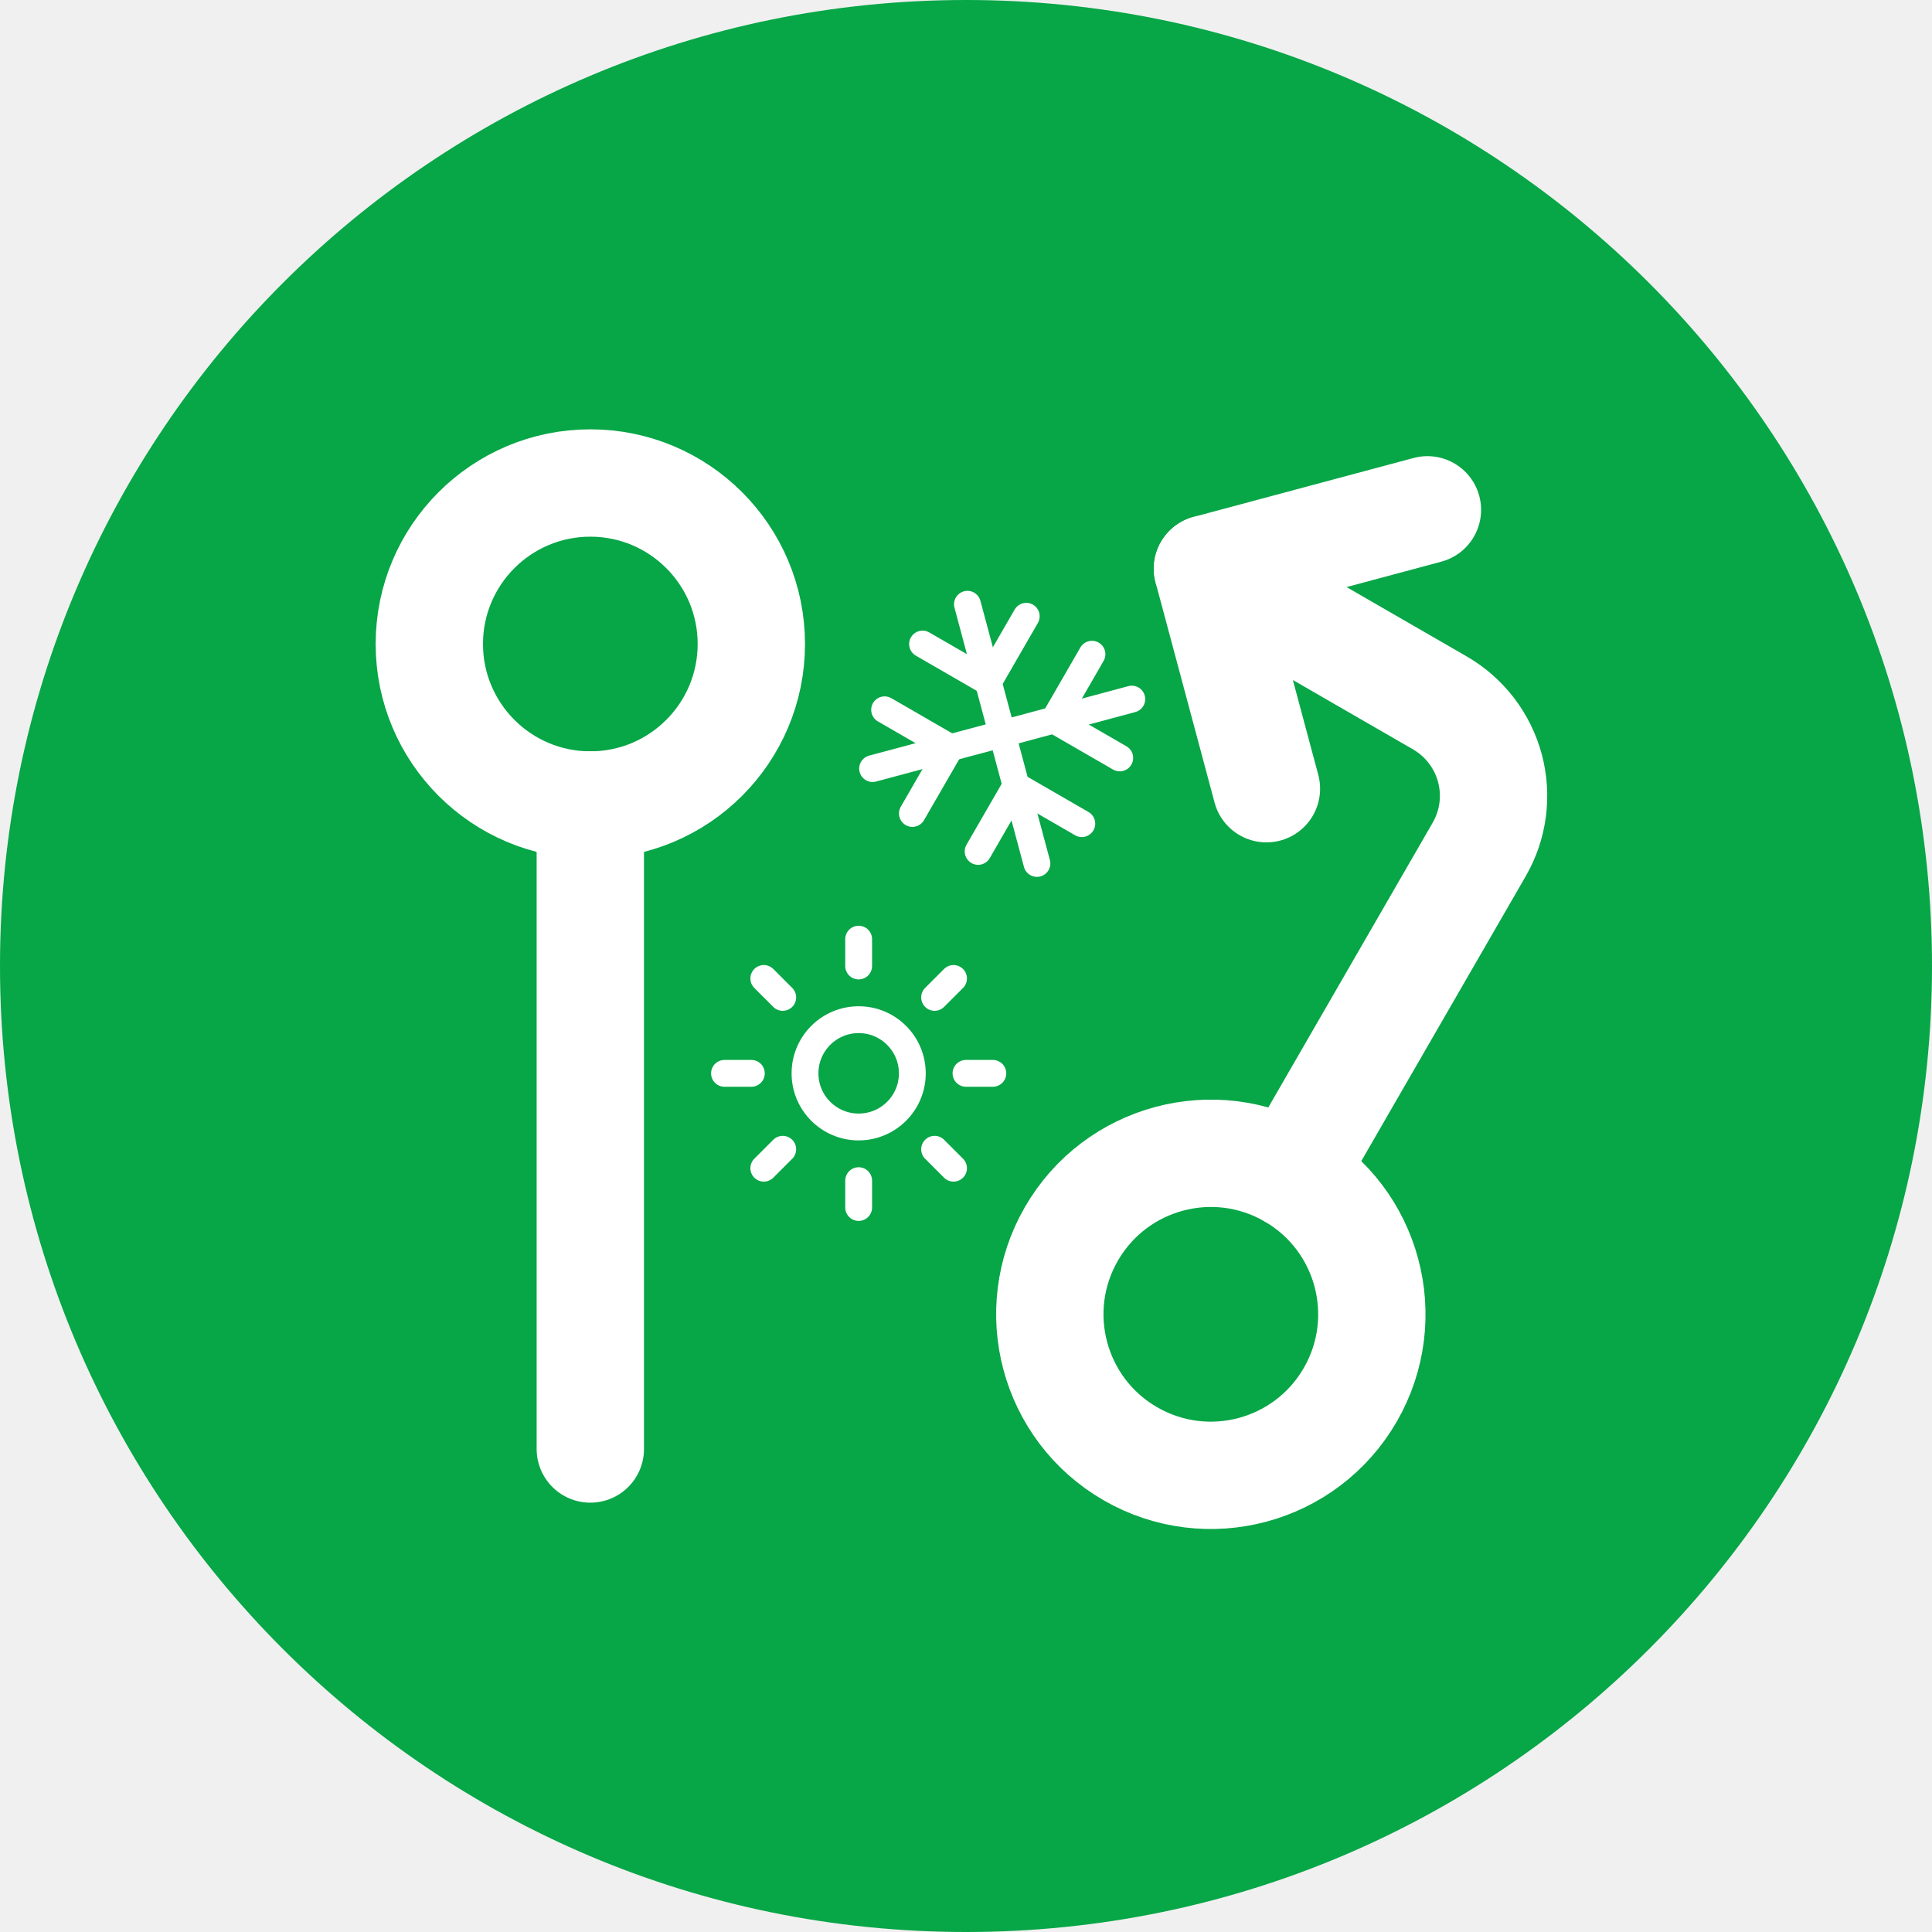
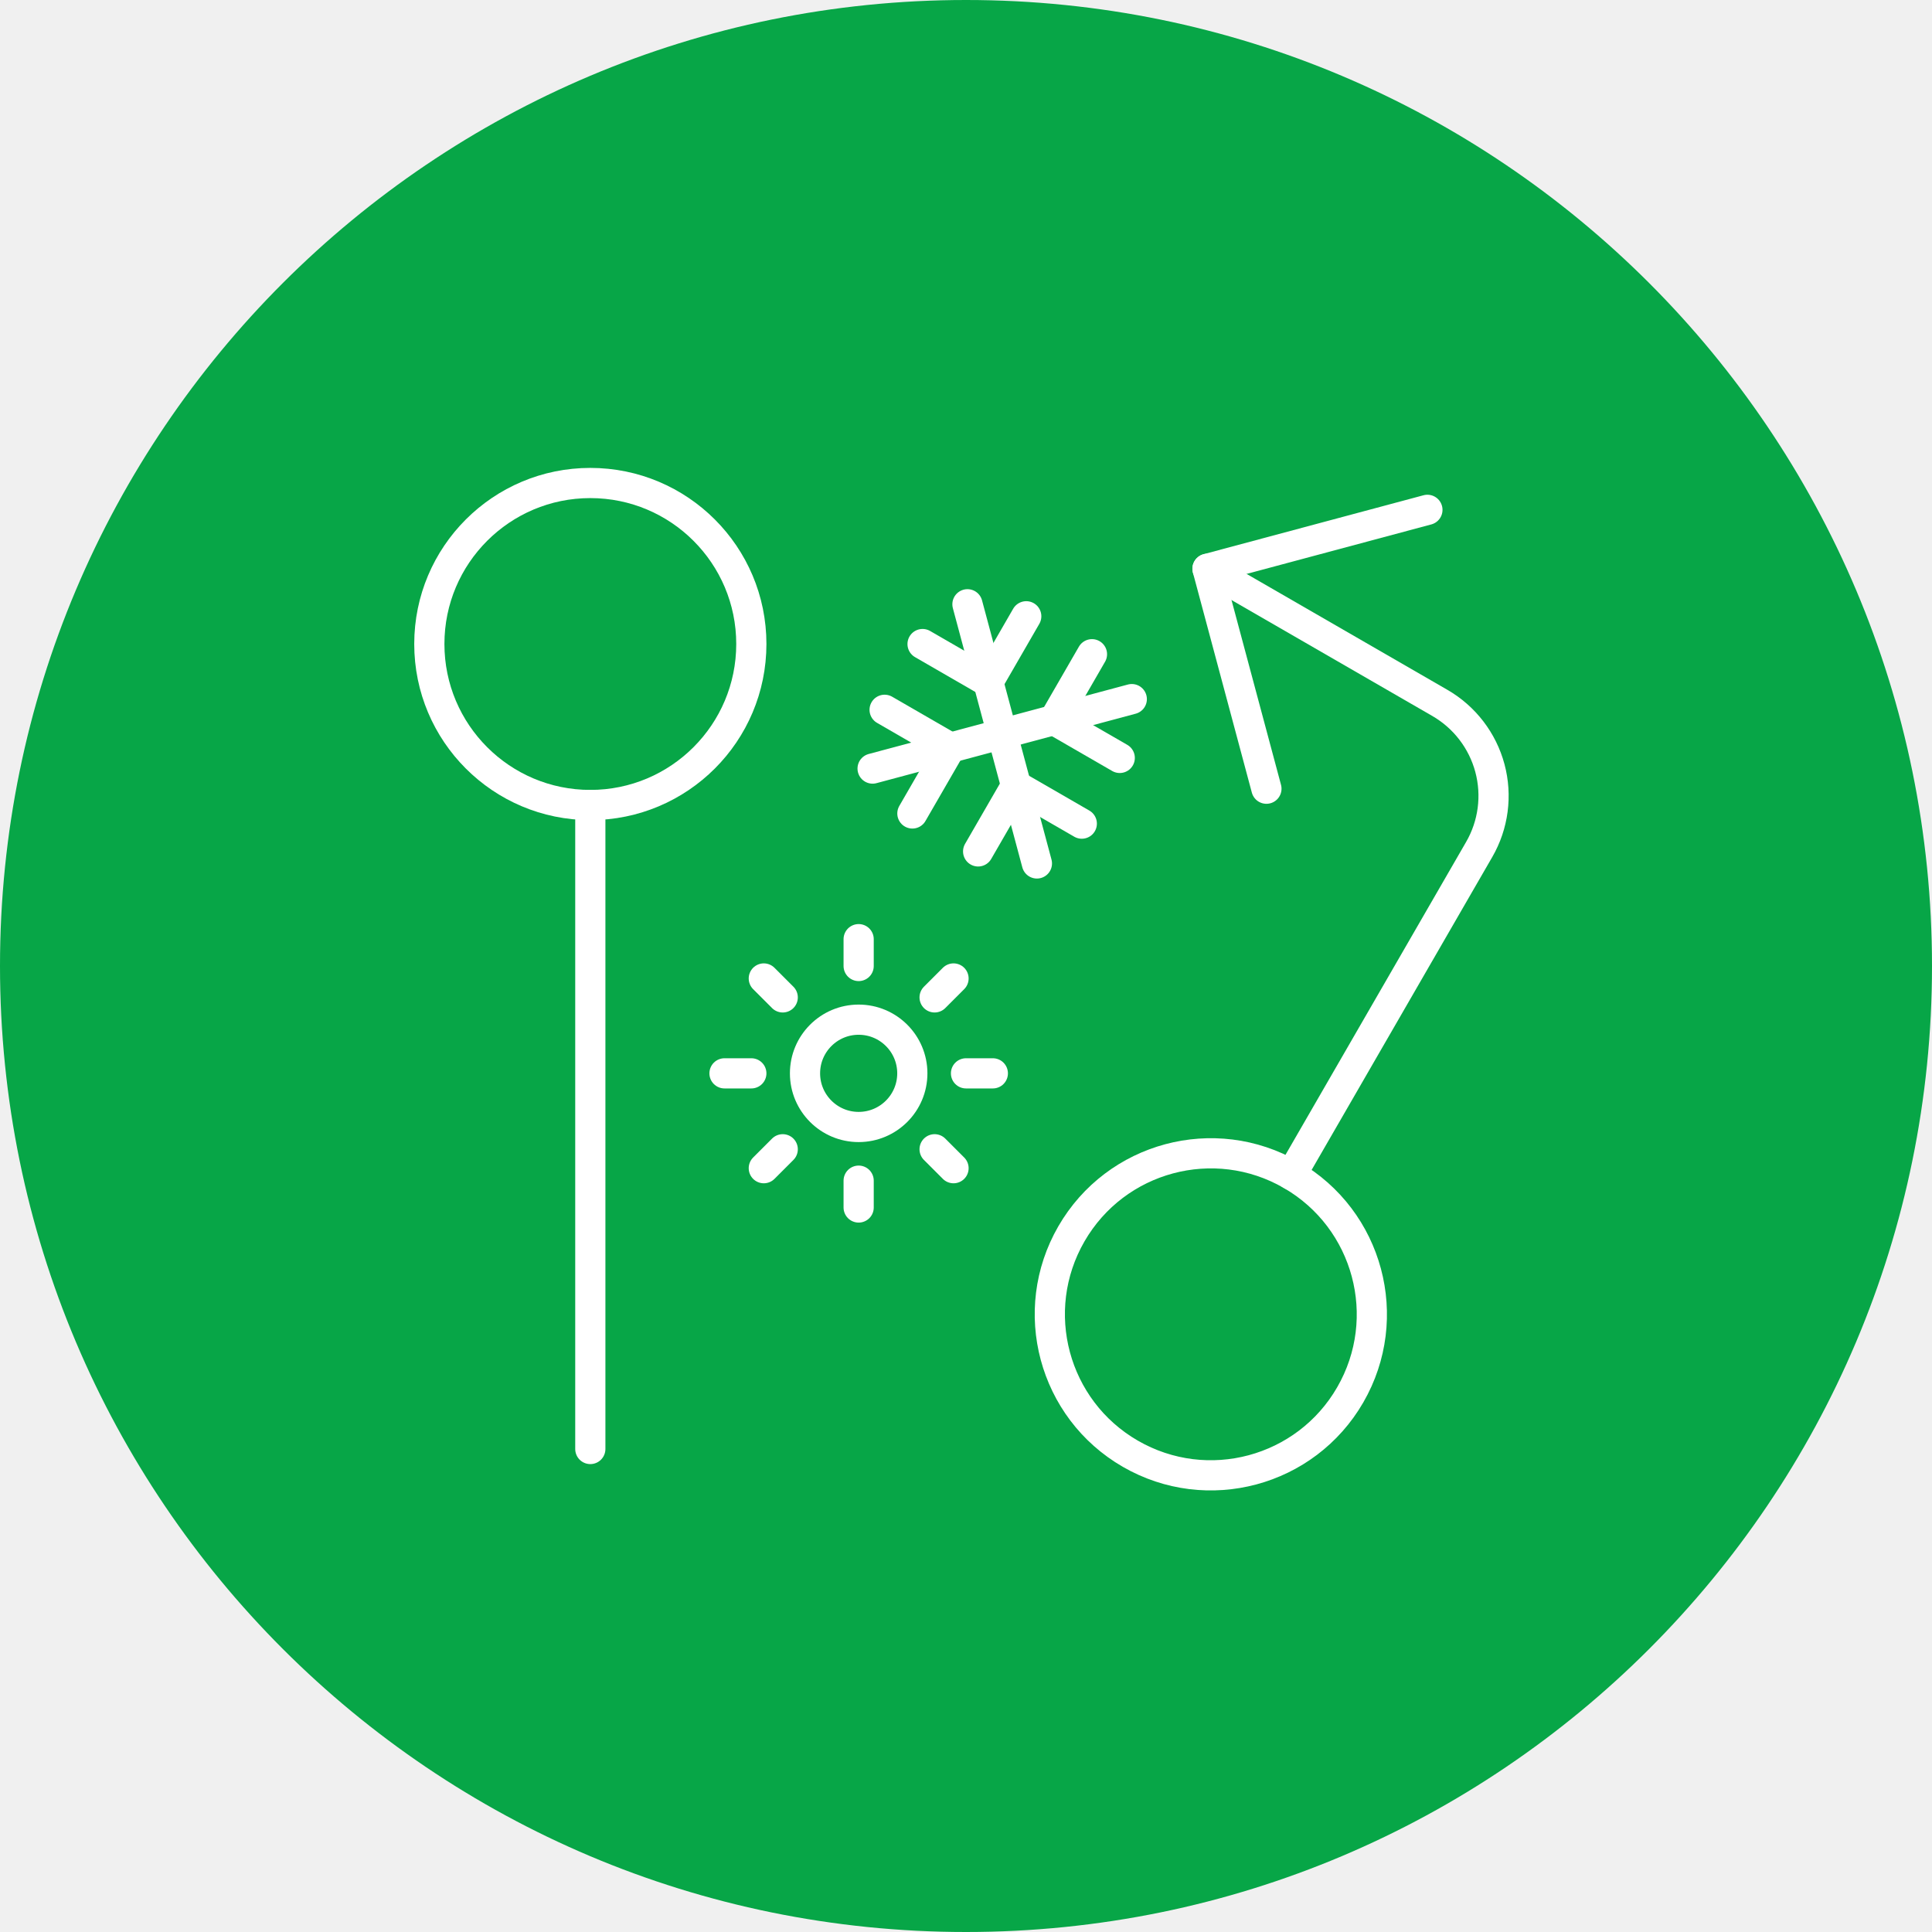
<svg xmlns="http://www.w3.org/2000/svg" width="64" height="64" viewBox="0 0 64 64" fill="none">
  <rect width="64" height="64" rx="32" fill="#07A647" />
-   <path d="M19.555 26.667C22.501 26.667 24.889 24.279 24.889 21.333C24.889 18.388 22.501 16 19.555 16C16.61 16 14.222 18.388 14.222 21.333C14.222 24.279 16.61 26.667 19.555 26.667Z" stroke="white" stroke-width="3.556" stroke-linecap="round" stroke-linejoin="round" />
-   <path d="M19.555 26.667V48" stroke="white" stroke-width="3.556" stroke-linecap="round" stroke-linejoin="round" />
-   <path d="M37.444 48.157C39.995 49.63 43.257 48.756 44.729 46.205C46.202 43.654 45.328 40.392 42.777 38.92C40.226 37.447 36.965 38.321 35.492 40.872C34.019 43.423 34.893 46.684 37.444 48.157Z" stroke="white" stroke-width="3.556" stroke-linecap="round" stroke-linejoin="round" />
-   <path d="M41.952 26.127L40 18.841L47.285 16.889" stroke="white" stroke-width="3.556" stroke-linecap="round" stroke-linejoin="round" />
-   <path d="M40 18.841L47.698 23.285C48.515 23.757 49.111 24.534 49.355 25.444C49.599 26.355 49.471 27.326 48.999 28.142L42.777 38.92" stroke="white" stroke-width="3.556" stroke-linecap="round" stroke-linejoin="round" />
+   <path d="M19.555 26.667C22.501 26.667 24.889 24.279 24.889 21.333C24.889 18.388 22.501 16 19.555 16C16.61 16 14.222 18.388 14.222 21.333C14.222 24.279 16.61 26.667 19.555 26.667Z" stroke="white" strokeWidth="3.556" stroke-linecap="round" stroke-linejoin="round" />
+   <path d="M19.555 26.667V48" stroke="white" strokeWidth="3.556" stroke-linecap="round" stroke-linejoin="round" />
+   <path d="M37.444 48.157C39.995 49.63 43.257 48.756 44.729 46.205C46.202 43.654 45.328 40.392 42.777 38.92C40.226 37.447 36.965 38.321 35.492 40.872C34.019 43.423 34.893 46.684 37.444 48.157Z" stroke="white" strokeWidth="3.556" stroke-linecap="round" stroke-linejoin="round" />
+   <path d="M41.952 26.127L40 18.841L47.285 16.889" stroke="white" strokeWidth="3.556" stroke-linecap="round" stroke-linejoin="round" />
+   <path d="M40 18.841L47.698 23.285C48.515 23.757 49.111 24.534 49.355 25.444C49.599 26.355 49.471 27.326 48.999 28.142L42.777 38.92" stroke="white" strokeWidth="3.556" stroke-linecap="round" stroke-linejoin="round" />
  <g clip-path="url(#clip0_3_83)">
-     <path d="M28.906 25.46L37.492 23.159" stroke="white" stroke-width="0.889" stroke-linecap="round" stroke-linejoin="round" />
-     <path d="M32.048 20.017L34.349 28.603" stroke="white" stroke-width="0.889" stroke-linecap="round" stroke-linejoin="round" />
-     <path d="M37.093 25.107L34.916 23.85L36.173 21.672" stroke="white" stroke-width="0.889" stroke-linecap="round" stroke-linejoin="round" />
-     <path d="M29.304 23.513L31.481 24.77L30.224 26.947" stroke="white" stroke-width="0.889" stroke-linecap="round" stroke-linejoin="round" />
-     <path d="M33.996 20.415L32.739 22.593L30.561 21.335" stroke="white" stroke-width="0.889" stroke-linecap="round" stroke-linejoin="round" />
-     <path d="M32.402 28.204L33.659 26.027L35.836 27.284" stroke="white" stroke-width="0.889" stroke-linecap="round" stroke-linejoin="round" />
+     <path d="M28.906 25.46L37.492 23.159" stroke="white" strokeWidth="0.889" stroke-linecap="round" stroke-linejoin="round" />
+     <path d="M32.048 20.017L34.349 28.603" stroke="white" strokeWidth="0.889" stroke-linecap="round" stroke-linejoin="round" />
+     <path d="M37.093 25.107L34.916 23.85L36.173 21.672" stroke="white" strokeWidth="0.889" stroke-linecap="round" stroke-linejoin="round" />
+     <path d="M29.304 23.513L31.481 24.77L30.224 26.947" stroke="white" strokeWidth="0.889" stroke-linecap="round" stroke-linejoin="round" />
+     <path d="M33.996 20.415L32.739 22.593L30.561 21.335" stroke="white" strokeWidth="0.889" stroke-linecap="round" stroke-linejoin="round" />
+     <path d="M32.402 28.204L33.659 26.027L35.836 27.284" stroke="white" strokeWidth="0.889" stroke-linecap="round" stroke-linejoin="round" />
  </g>
  <g clip-path="url(#clip1_3_83)">
-     <path d="M28.444 37.333C29.426 37.333 30.222 36.537 30.222 35.556C30.222 34.574 29.426 33.778 28.444 33.778C27.463 33.778 26.667 34.574 26.667 35.556C26.667 36.537 27.463 37.333 28.444 37.333Z" stroke="white" stroke-width="0.889" stroke-linecap="round" stroke-linejoin="round" />
-     <path d="M28.444 31.111V32" stroke="white" stroke-width="0.889" stroke-linecap="round" stroke-linejoin="round" />
-     <path d="M28.444 39.111V40" stroke="white" stroke-width="0.889" stroke-linecap="round" stroke-linejoin="round" />
-     <path d="M25.302 32.413L25.929 33.04" stroke="white" stroke-width="0.889" stroke-linecap="round" stroke-linejoin="round" />
-     <path d="M30.96 38.071L31.587 38.698" stroke="white" stroke-width="0.889" stroke-linecap="round" stroke-linejoin="round" />
-     <path d="M24 35.556H24.889" stroke="white" stroke-width="0.889" stroke-linecap="round" stroke-linejoin="round" />
-     <path d="M32 35.556H32.889" stroke="white" stroke-width="0.889" stroke-linecap="round" stroke-linejoin="round" />
-     <path d="M25.929 38.071L25.302 38.698" stroke="white" stroke-width="0.889" stroke-linecap="round" stroke-linejoin="round" />
-     <path d="M31.587 32.413L30.96 33.04" stroke="white" stroke-width="0.889" stroke-linecap="round" stroke-linejoin="round" />
+     <path d="M28.444 37.333C29.426 37.333 30.222 36.537 30.222 35.556C30.222 34.574 29.426 33.778 28.444 33.778C27.463 33.778 26.667 34.574 26.667 35.556C26.667 36.537 27.463 37.333 28.444 37.333Z" stroke="white" strokeWidth="0.889" stroke-linecap="round" stroke-linejoin="round" />
+     <path d="M28.444 31.111V32" stroke="white" strokeWidth="0.889" stroke-linecap="round" stroke-linejoin="round" />
+     <path d="M28.444 39.111V40" stroke="white" strokeWidth="0.889" stroke-linecap="round" stroke-linejoin="round" />
+     <path d="M25.302 32.413L25.929 33.04" stroke="white" strokeWidth="0.889" stroke-linecap="round" stroke-linejoin="round" />
+     <path d="M30.96 38.071L31.587 38.698" stroke="white" strokeWidth="0.889" stroke-linecap="round" stroke-linejoin="round" />
+     <path d="M24 35.556H24.889" stroke="white" strokeWidth="0.889" stroke-linecap="round" stroke-linejoin="round" />
+     <path d="M32 35.556H32.889" stroke="white" strokeWidth="0.889" stroke-linecap="round" stroke-linejoin="round" />
+     <path d="M25.929 38.071L25.302 38.698" stroke="white" strokeWidth="0.889" stroke-linecap="round" stroke-linejoin="round" />
+     <path d="M31.587 32.413L30.96 33.04" stroke="white" strokeWidth="0.889" stroke-linecap="round" stroke-linejoin="round" />
  </g>
  <defs>
    <clipPath id="clip0_3_83">
      <rect width="10.667" height="10.667" fill="white" transform="translate(26.6667 20.5385) rotate(-15)" />
    </clipPath>
    <clipPath id="clip1_3_83">
      <rect width="10.667" height="10.667" fill="white" transform="translate(23.1111 30.2222)" />
    </clipPath>
  </defs>
</svg>
